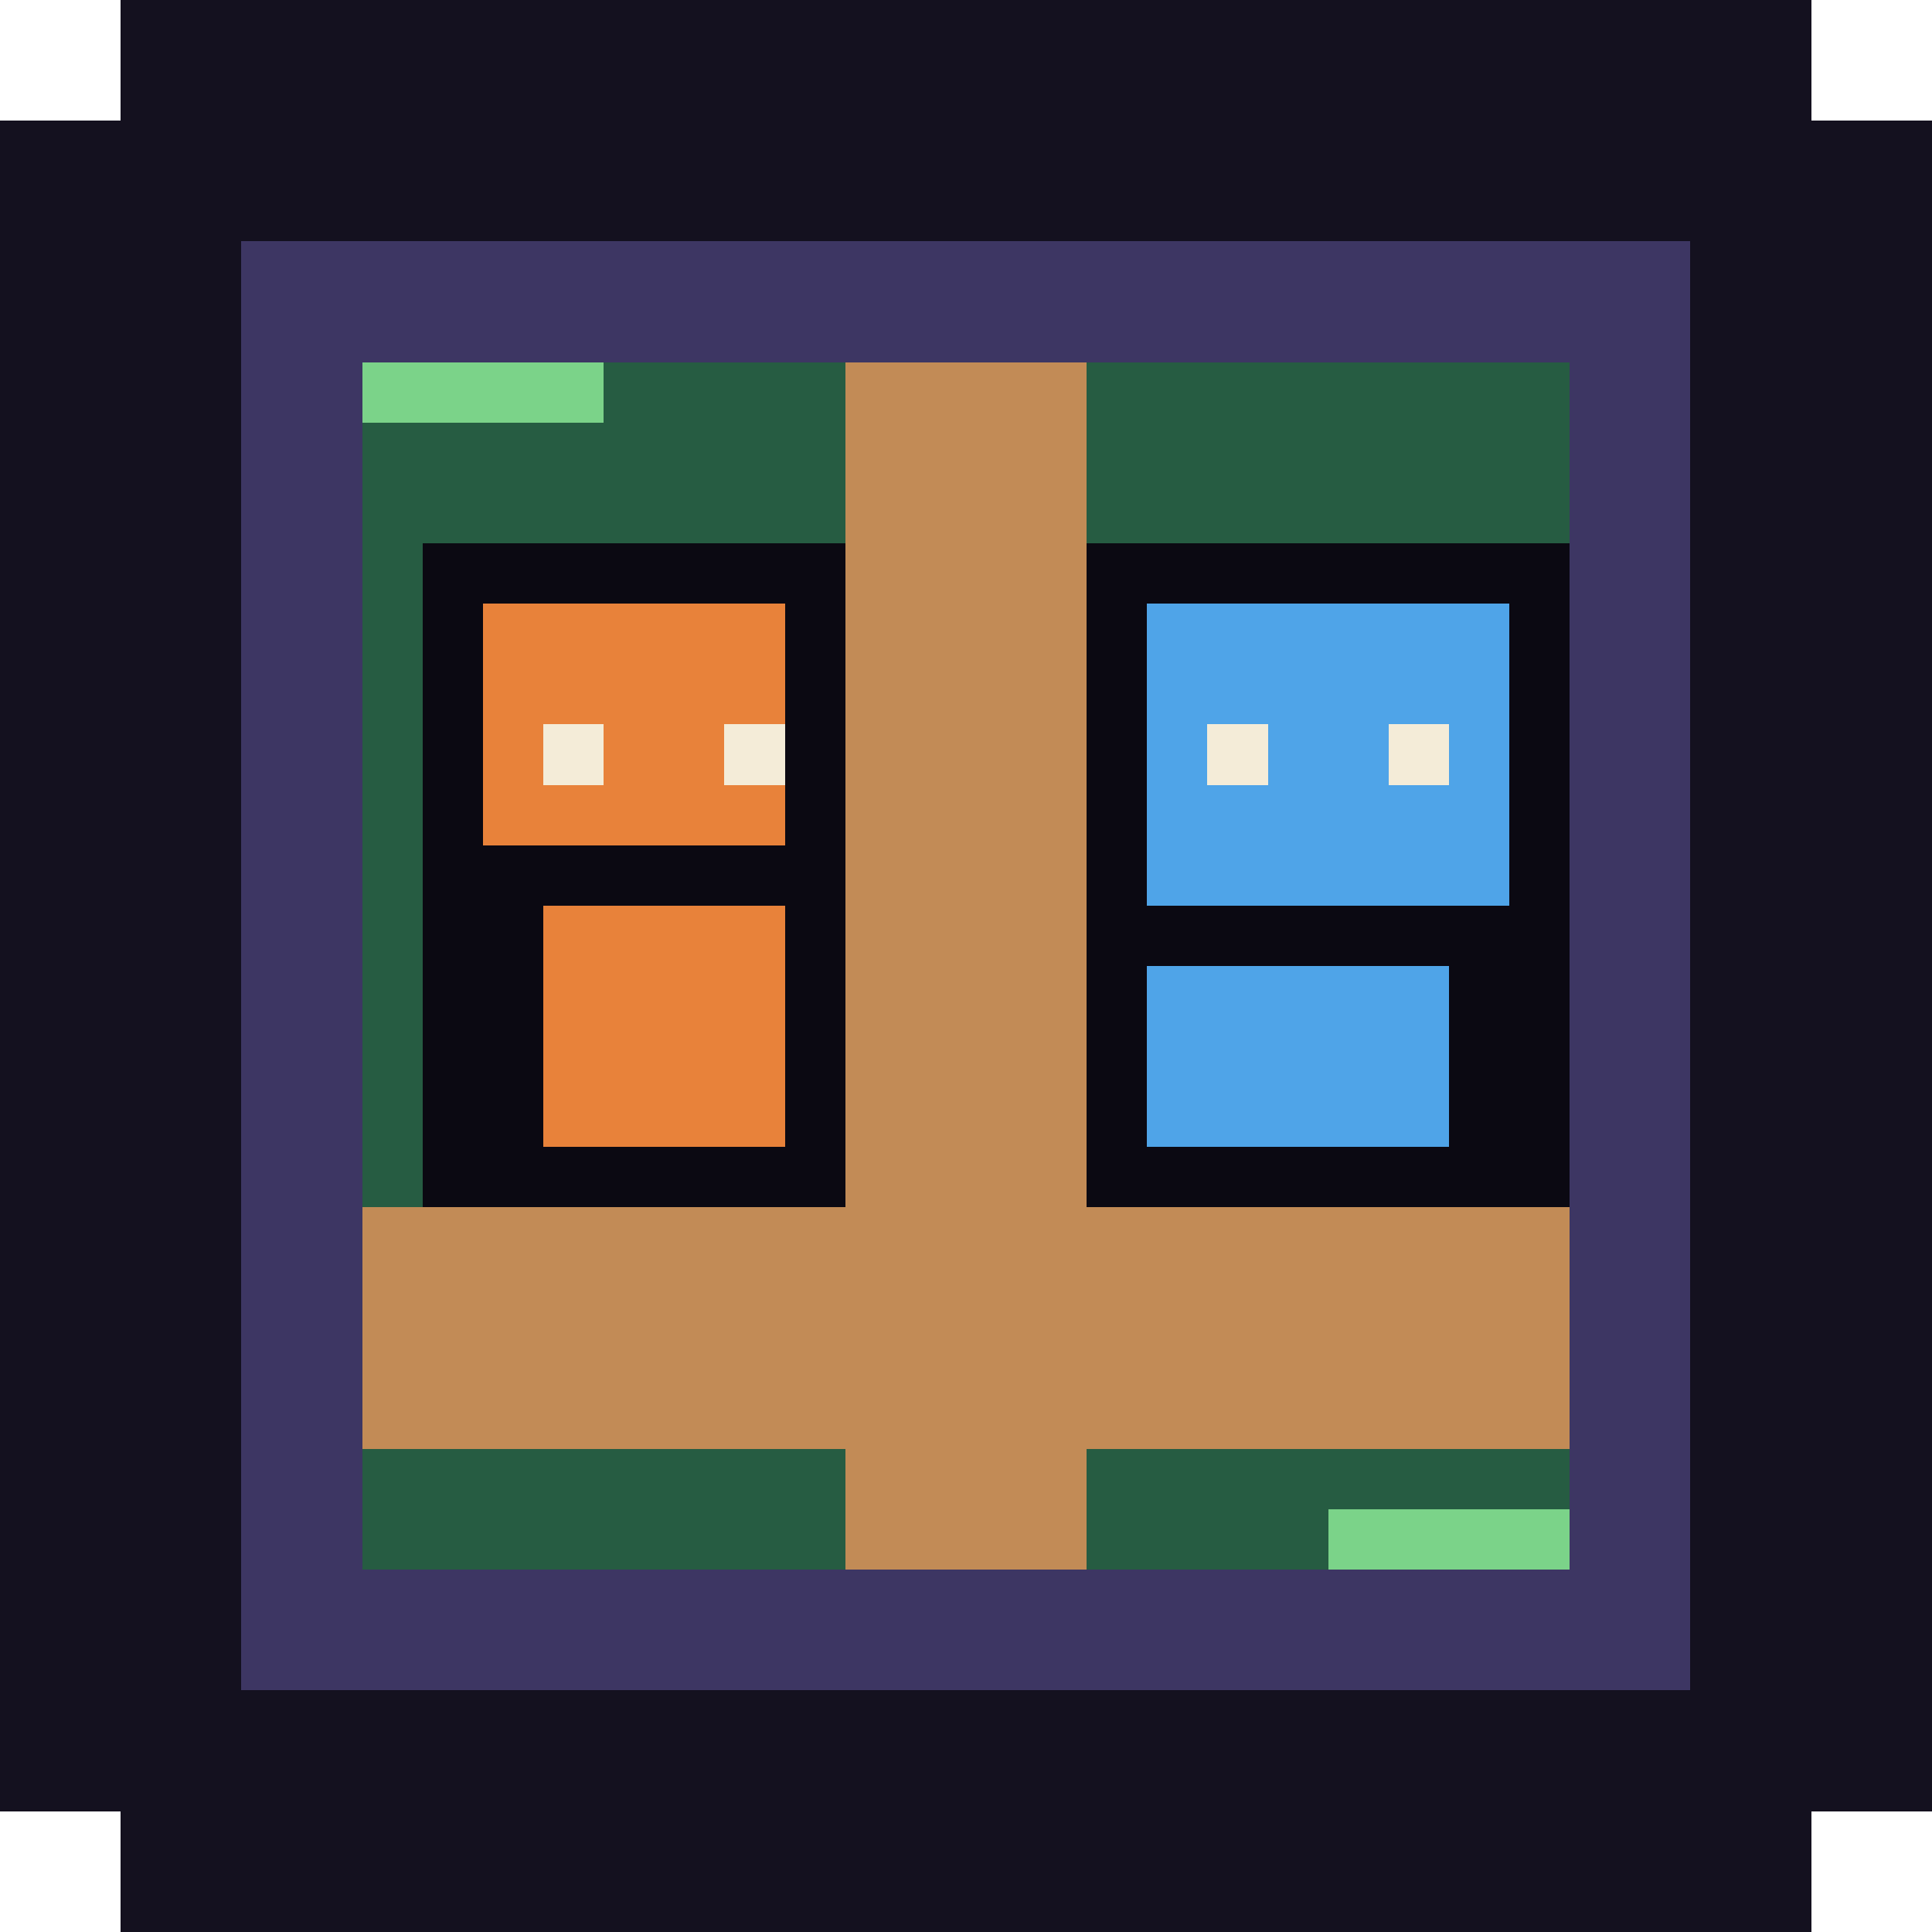
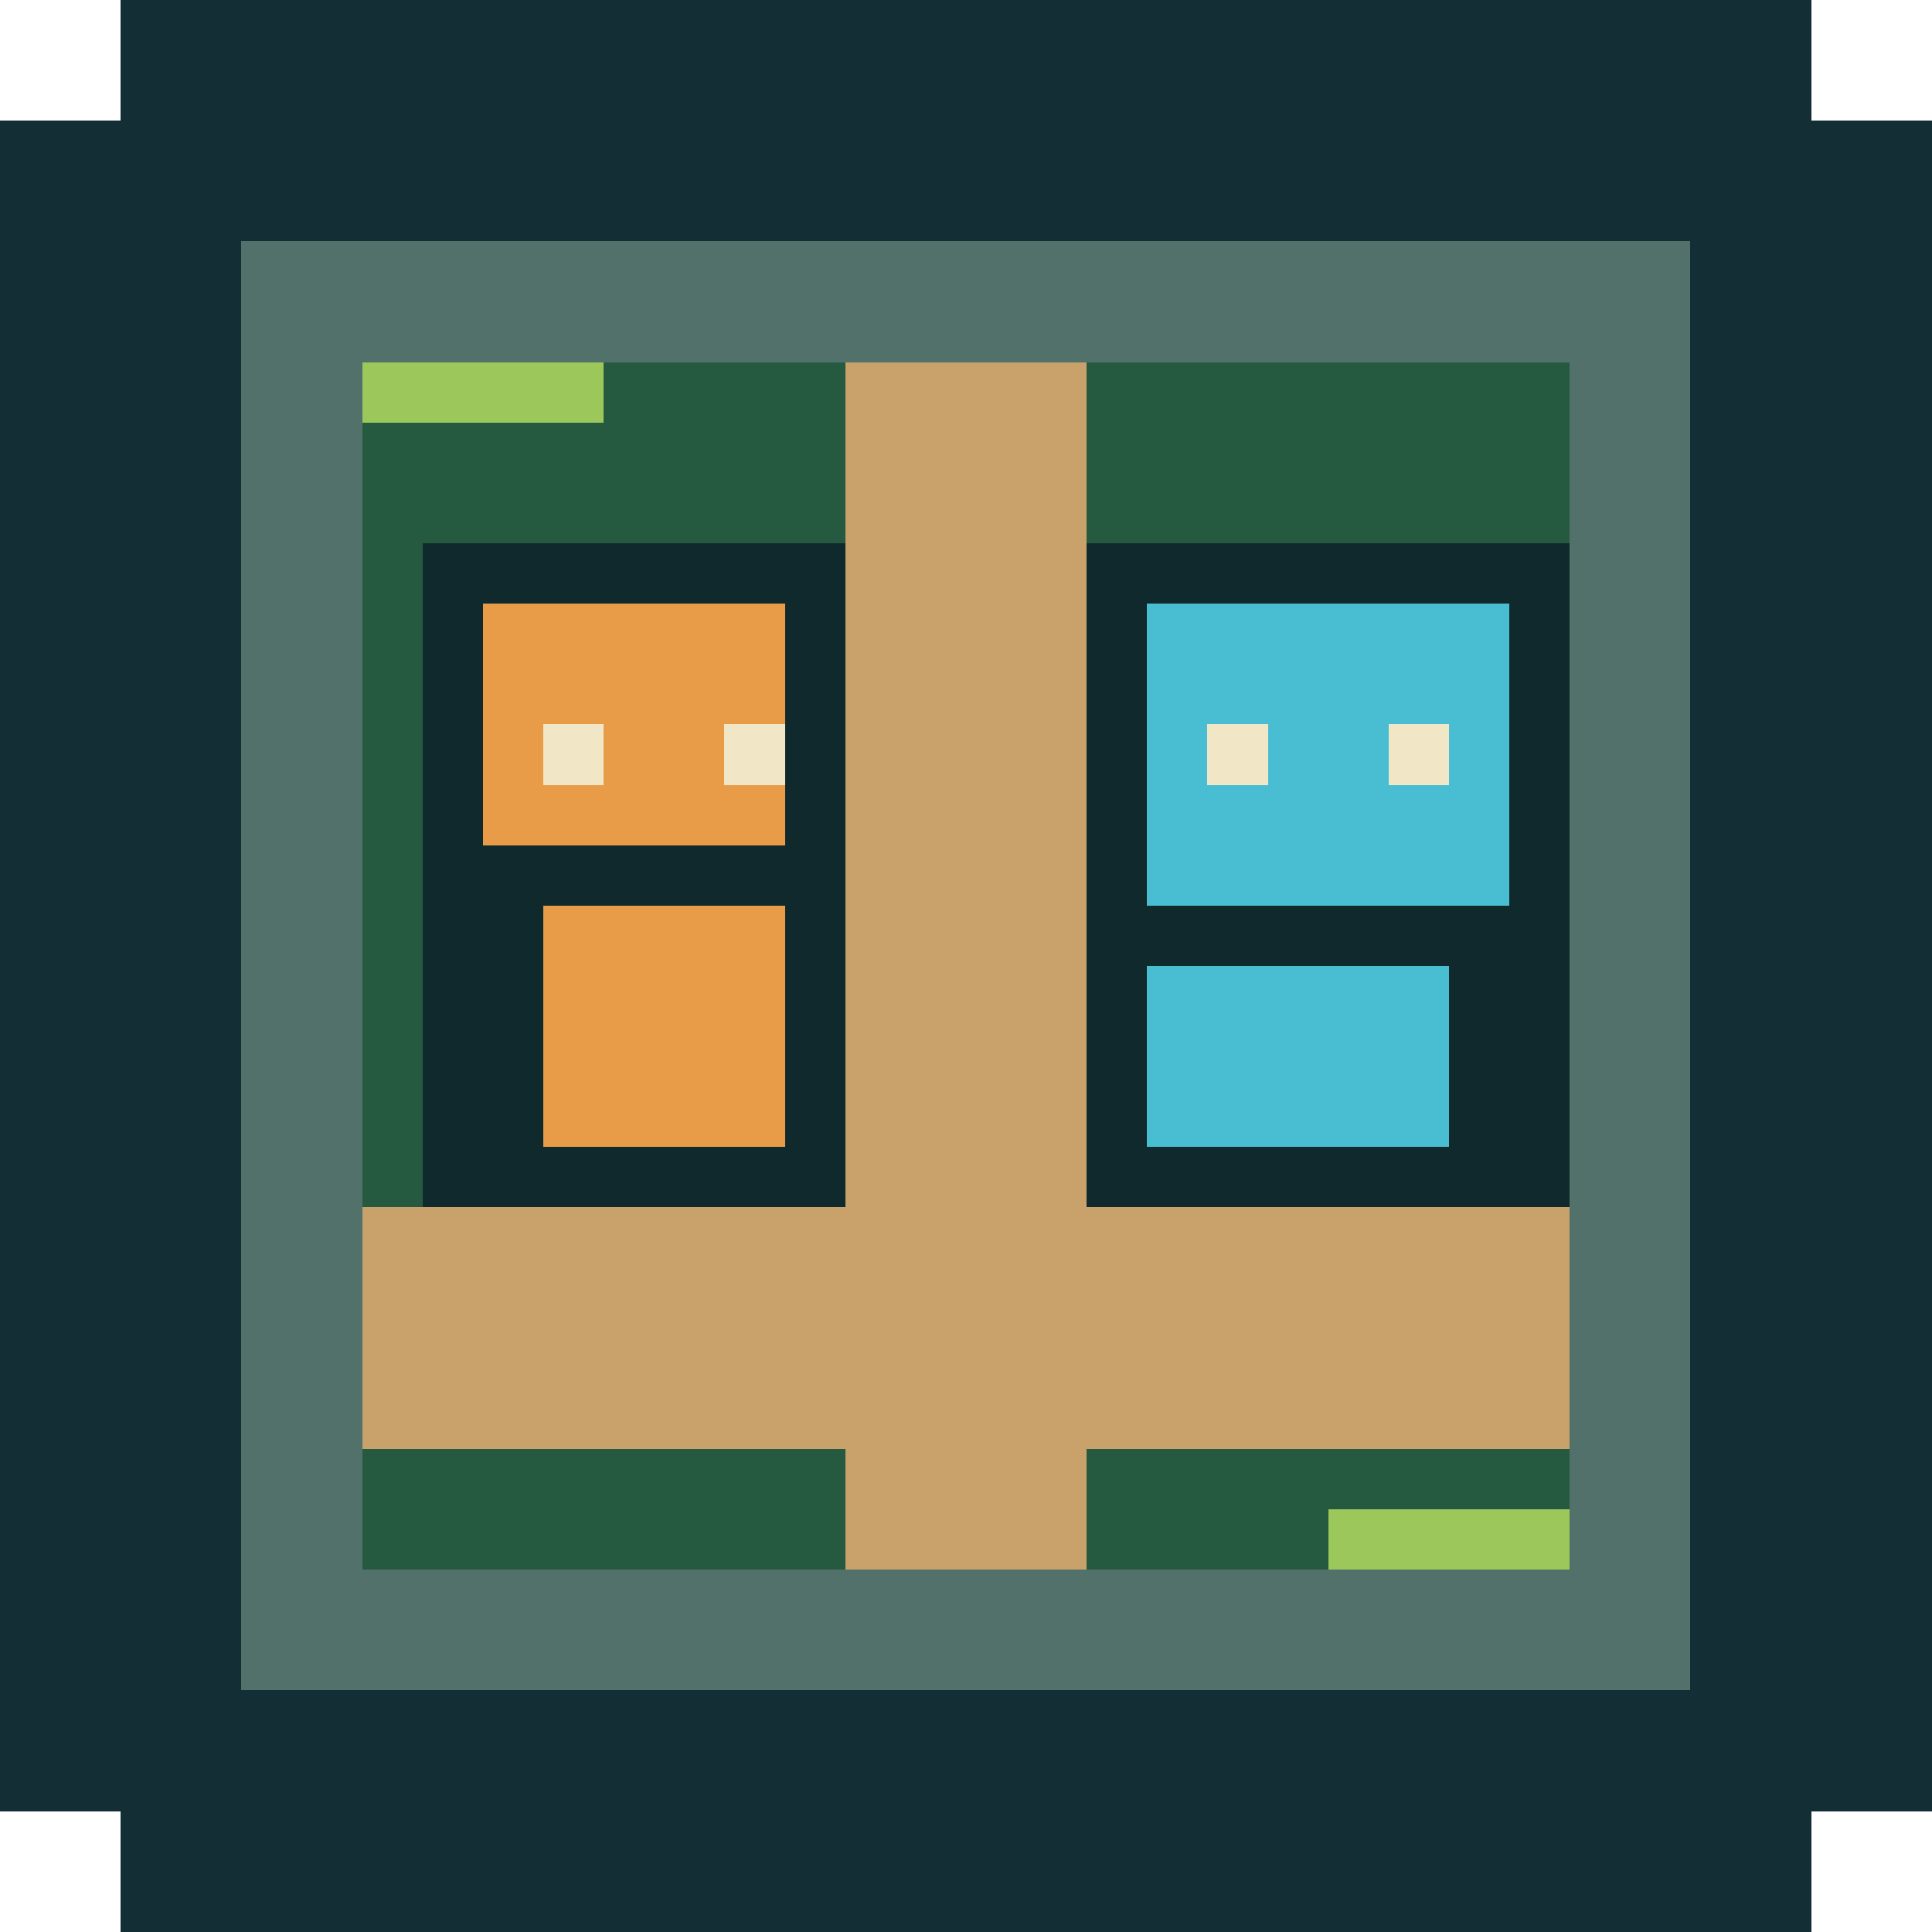
<svg xmlns="http://www.w3.org/2000/svg" width="1024" height="1024" viewBox="0 0 64 64" shape-rendering="crispEdges">
-   <path fill="#14111f" d="M4 0h56v4h4v56h-4v4H4v-4H0V4h4z" />
-   <path fill="#3d3663" d="M8 8h48v48H8z" />
-   <path fill="#265c42" d="M12 12h40v40H12z" />
-   <path fill="#c28b56" d="M12 40h40v8H12zM28 12h8v40h-8z" />
-   <path fill="#0b0912" d="M14 18h14v22H14zM36 18h16v22H36z" />
-   <path fill="#e8823a" d="M16 20h10v8H16zM18 30h8v8h-8z" />
-   <path fill="#4fa4e8" d="M38 20h12v10H38zM38 32h10v6H38z" />
-   <path fill="#f4ecd8" d="M18 24h2v2h-2zM24 24h2v2h-2zM40 24h2v2h-2zM46 24h2v2h-2z" />
-   <path fill="#7bd389" d="M12 12h8v2h-8zM44 50h8v2h-8z" />
+   <path fill="#132f35" d="M4 0h56v4h4v56h-4v4H4v-4H0V4h4z" />
+   <path fill="#52716b" d="M8 8h48v48H8z" />
+   <path fill="#255a40" d="M12 12h40v40H12z" />
+   <path fill="#c9a26b" d="M12 40h40v8H12zM28 12h8v40h-8z" />
+   <path fill="#10292c" d="M14 18h14v22H14zM36 18h16v22H36z" />
+   <path fill="#e89c48" d="M16 20h10v8H16zM18 30h8v8h-8z" />
+   <path fill="#49bdd1" d="M38 20h12v10H38zM38 32h10v6H38z" />
+   <path fill="#f1e7c7" d="M18 24h2v2h-2zM24 24h2v2h-2zM40 24h2v2h-2zM46 24h2v2h-2z" />
+   <path fill="#9cc75b" d="M12 12h8v2h-8zM44 50h8v2h-8z" />
</svg>
